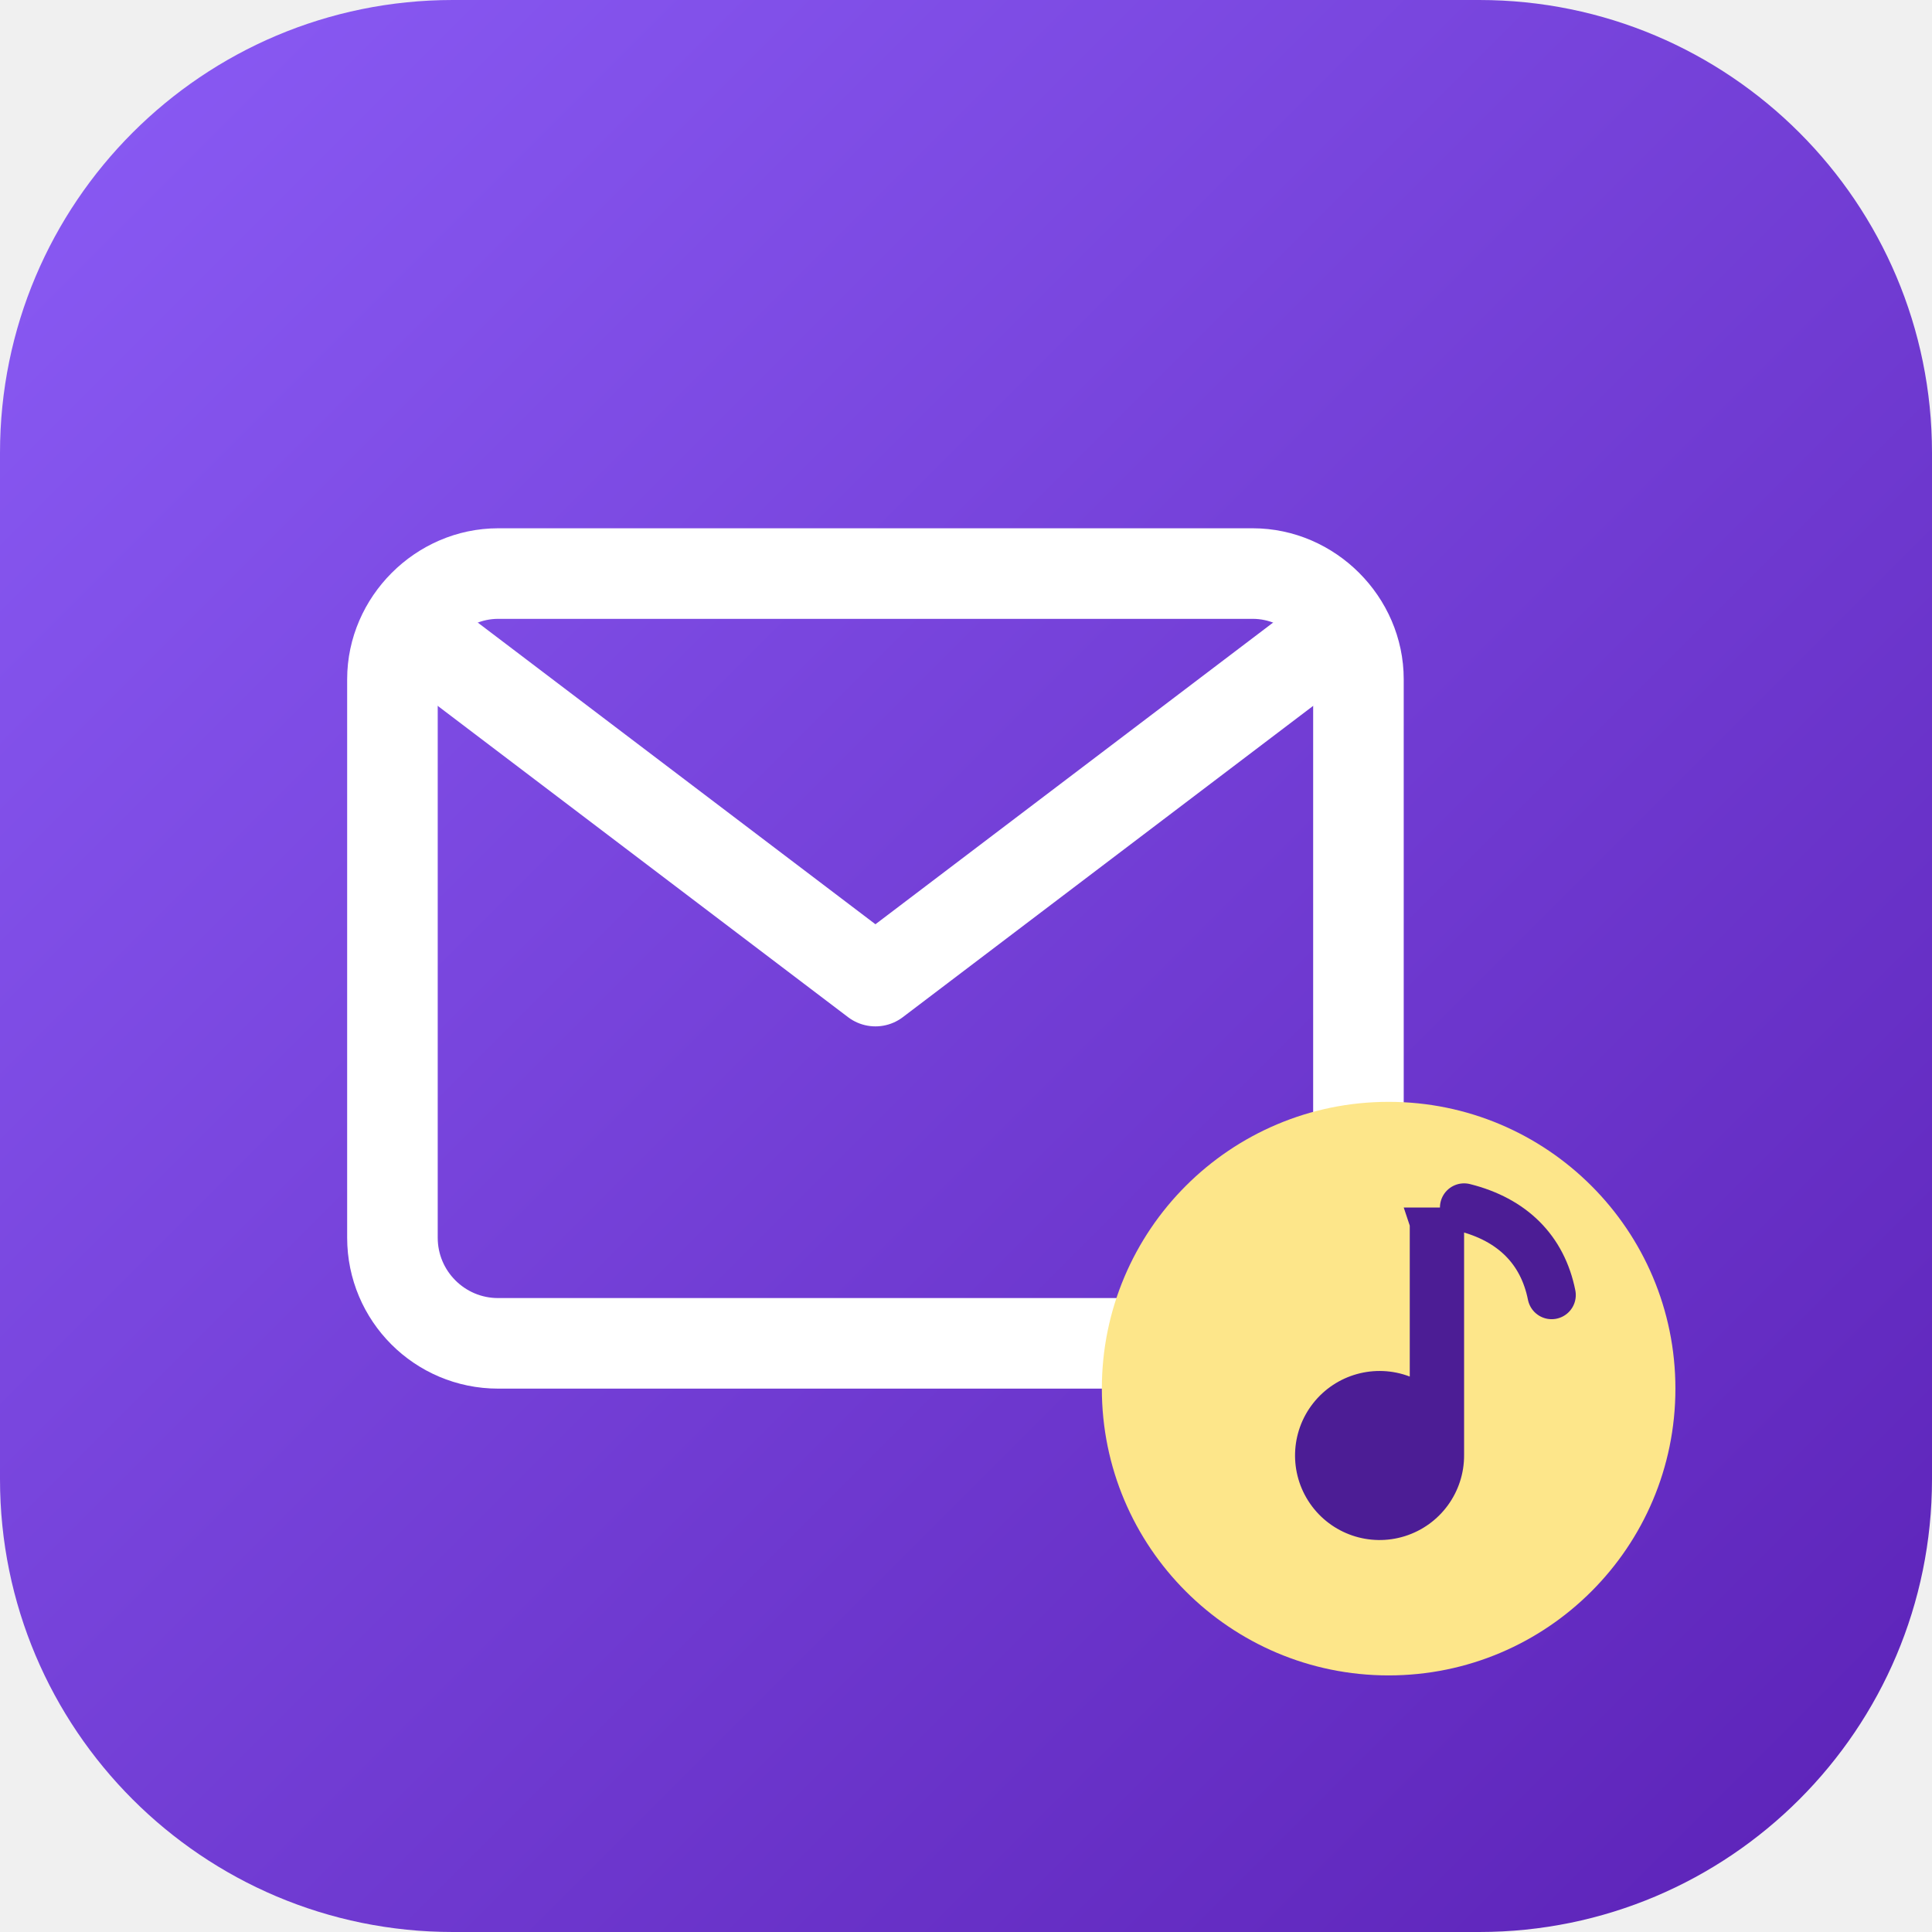
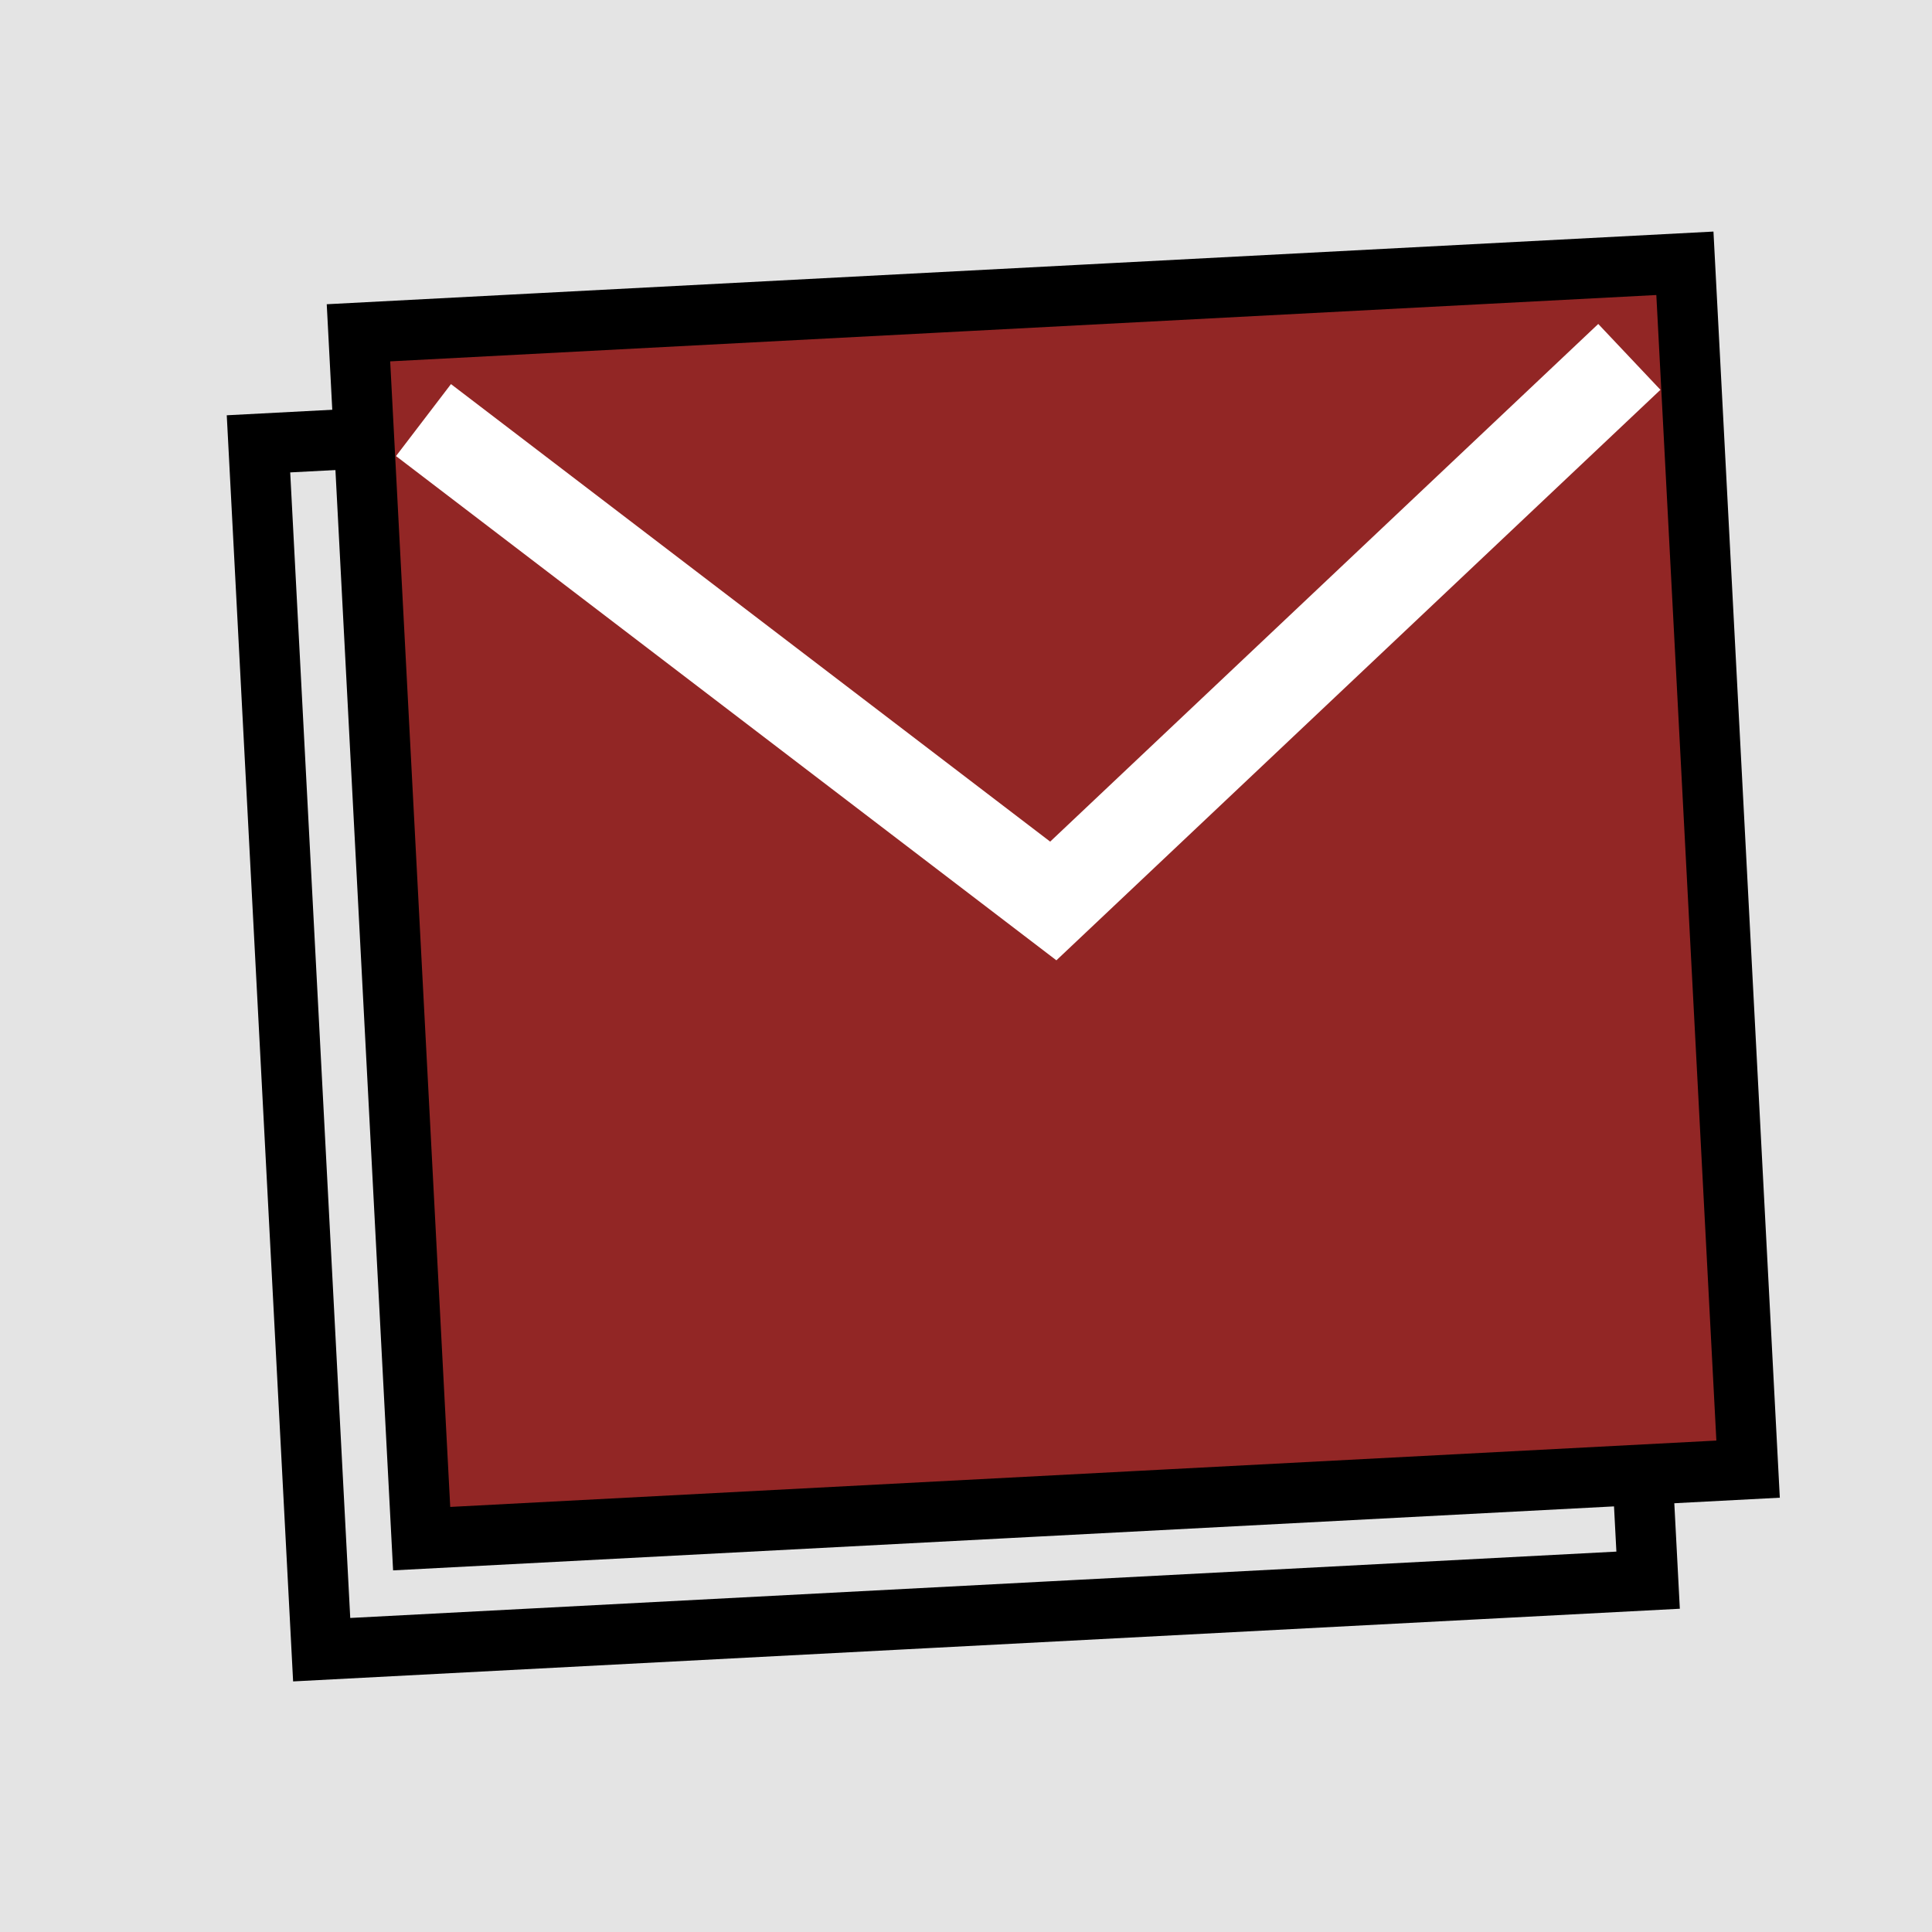
<svg xmlns="http://www.w3.org/2000/svg" viewBox="0 0 64 64">
-   <defs>
-     <linearGradient id="g" x1="0" y1="0" x2="1" y2="1">
-       <stop offset="0" stop-color="#8b5cf6" />
-       <stop offset="1" stop-color="#5b21b6" />
-     </linearGradient>
-   </defs>
-   <rect width="64" height="64" rx="15" fill="url(#g)" />
-   <path d="M13 22.5c0-1.9 1.6-3.5 3.5-3.5h25c1.9 0 3.5 1.6 3.5 3.5V41c0 1.9-1.6 3.5-3.5 3.5h-25A3.5 3.5 0 0 1 13 41z" fill="none" stroke="#fff" stroke-width="3" stroke-linejoin="round" />
-   <path d="m14.5 21.5 14.5 11 14.5-11" fill="none" stroke="#fff" stroke-width="3" stroke-linecap="round" stroke-linejoin="round" />
-   <circle cx="46" cy="46" r="9.5" fill="#fde68a" />
-   <path d="M48.5 40v8.2a2.8 2.8 0 1 1-1.8-2.6V40.6l-0.2-0.6z" fill="#4c1d95" />
-   <path d="M48.5 40c1.6.4 2.6 1.4 2.9 2.9" fill="none" stroke="#4c1d95" stroke-width="1.6" stroke-linecap="round" />
+   <rect width="64" height="64" fill="#e4e4e4" />
+   <rect x="9.5" y="13.5" width="44" height="40" fill="none" stroke="#000" stroke-width="2" transform="rotate(-3 32 32)" />
+   <g transform="rotate(-3 32 32)">
+     <rect x="13" y="10" width="44" height="40" fill="#922625" stroke="#000" stroke-width="2" />
+     <path d="m15 13 20 17 20-17" fill="none" stroke="#fff" stroke-width="3" stroke-linejoin="miter" />
+   </g>
</svg>
